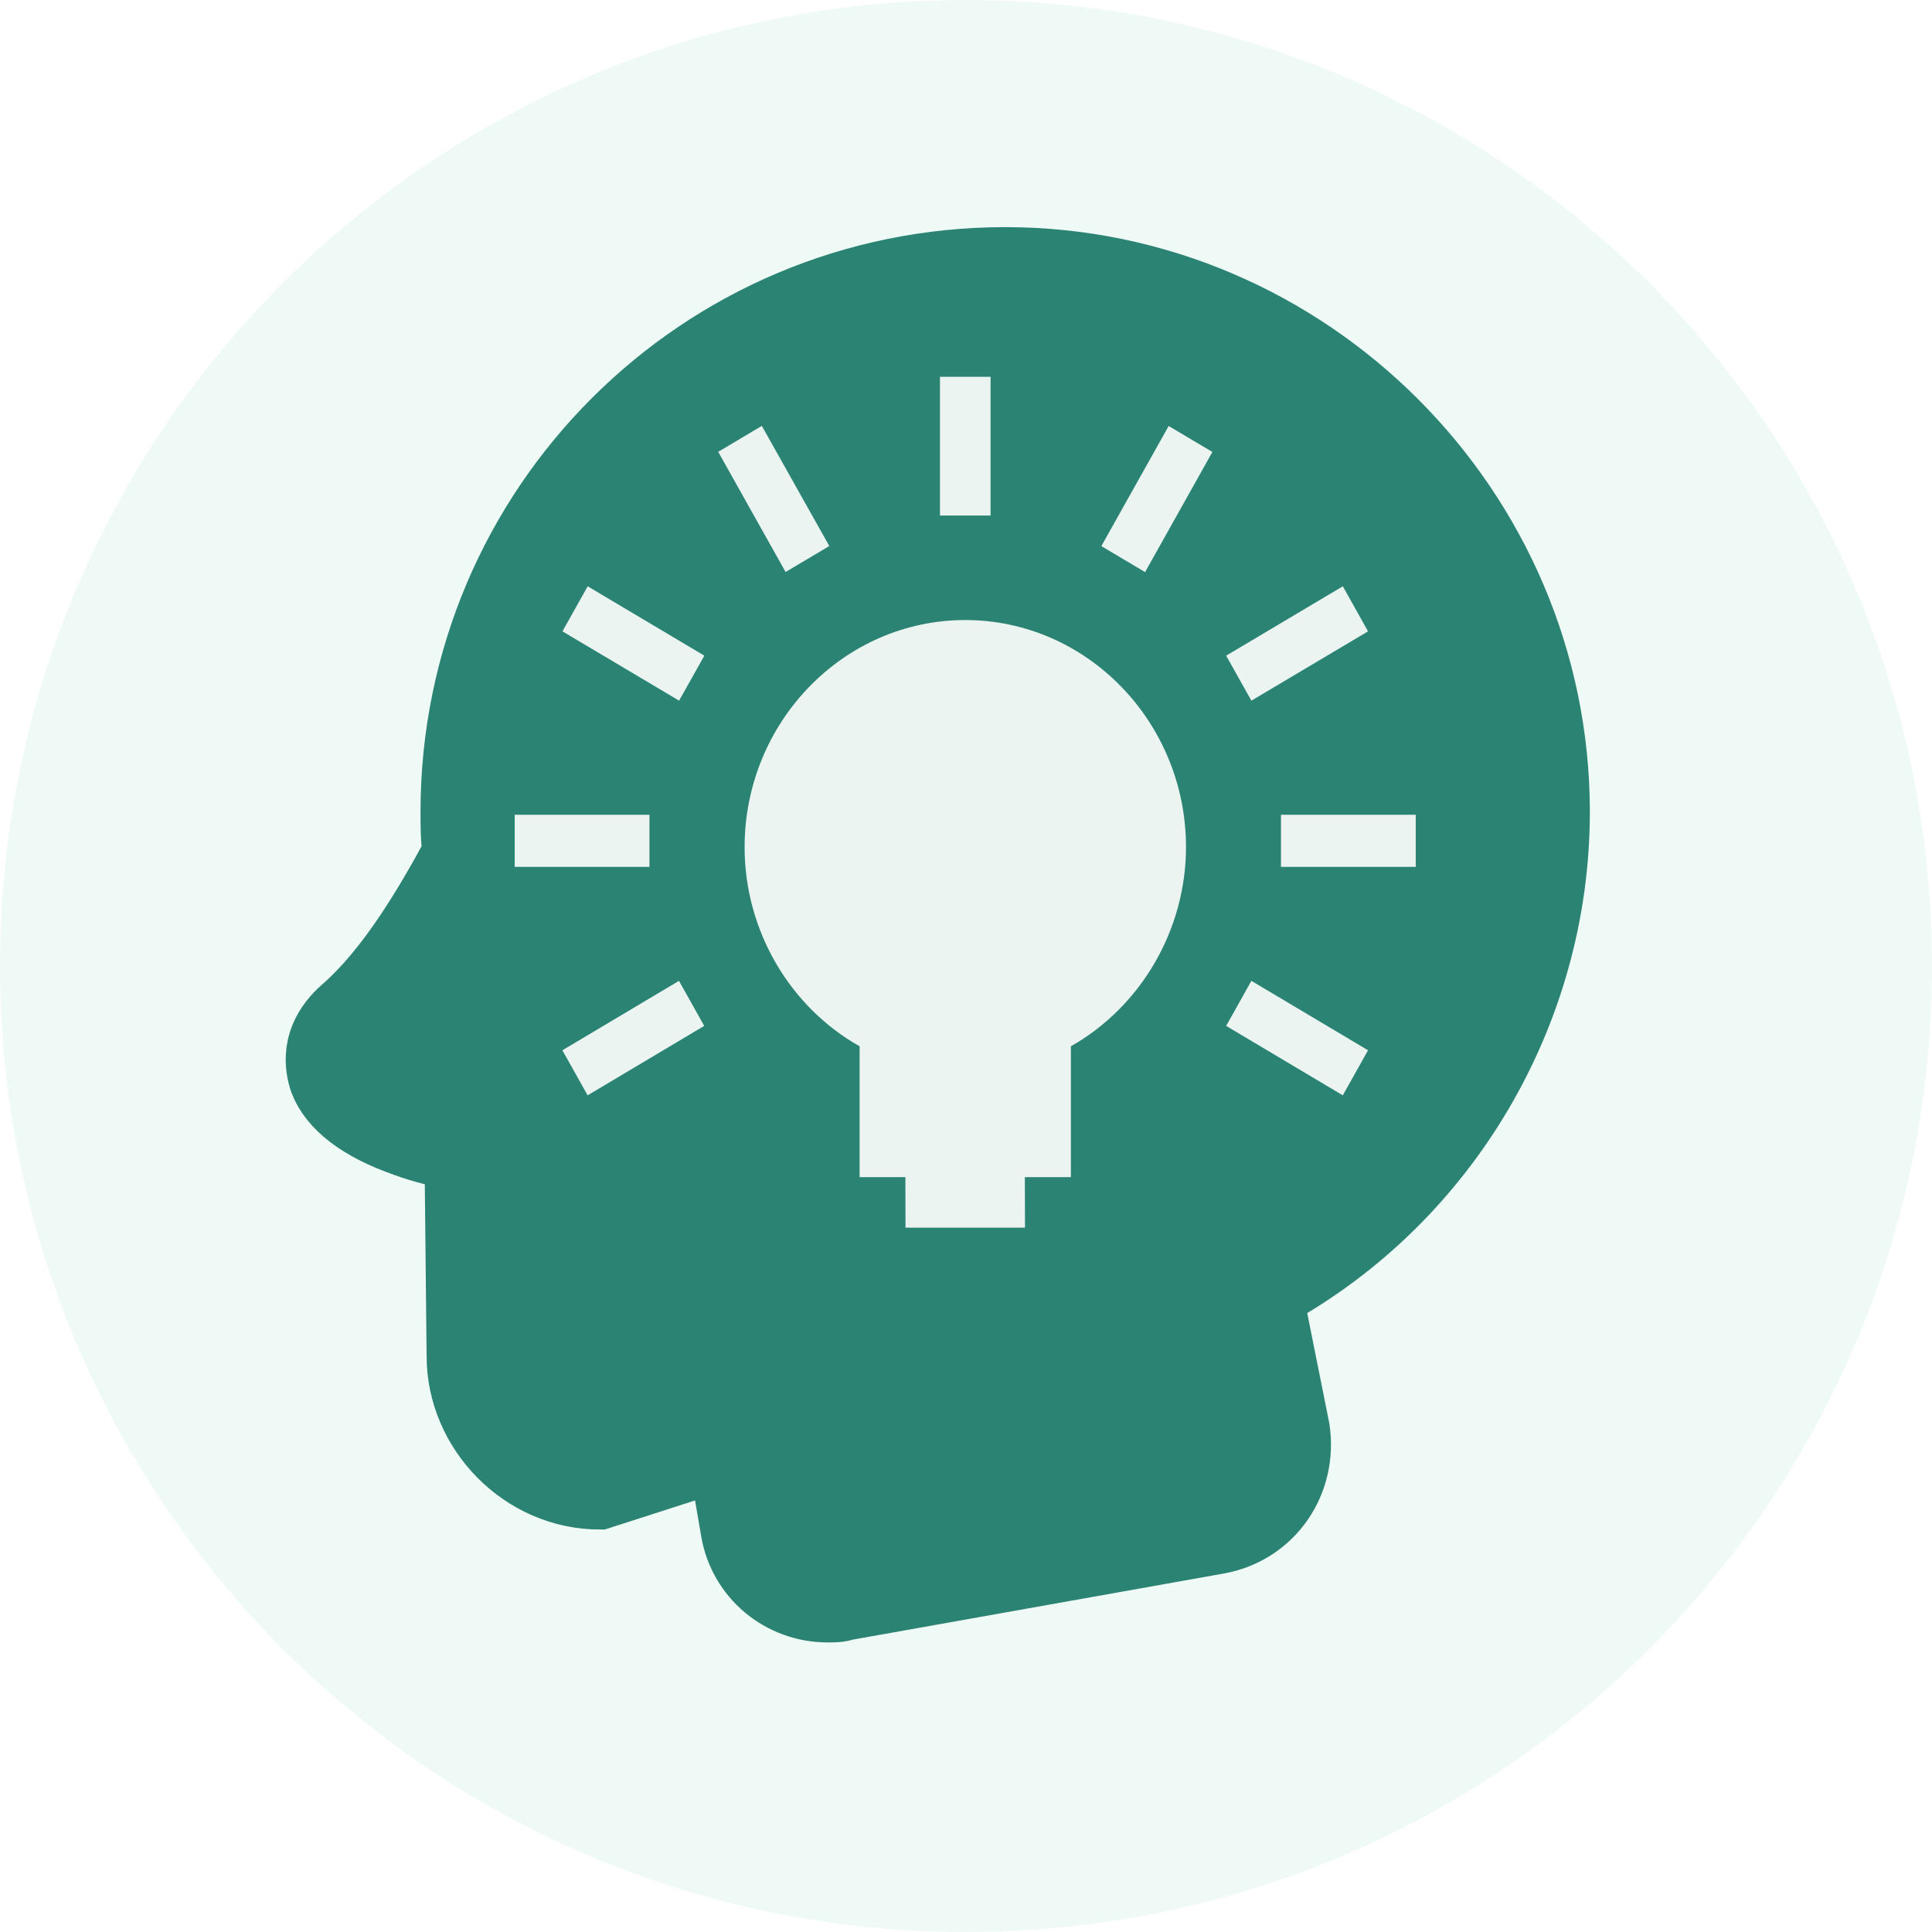
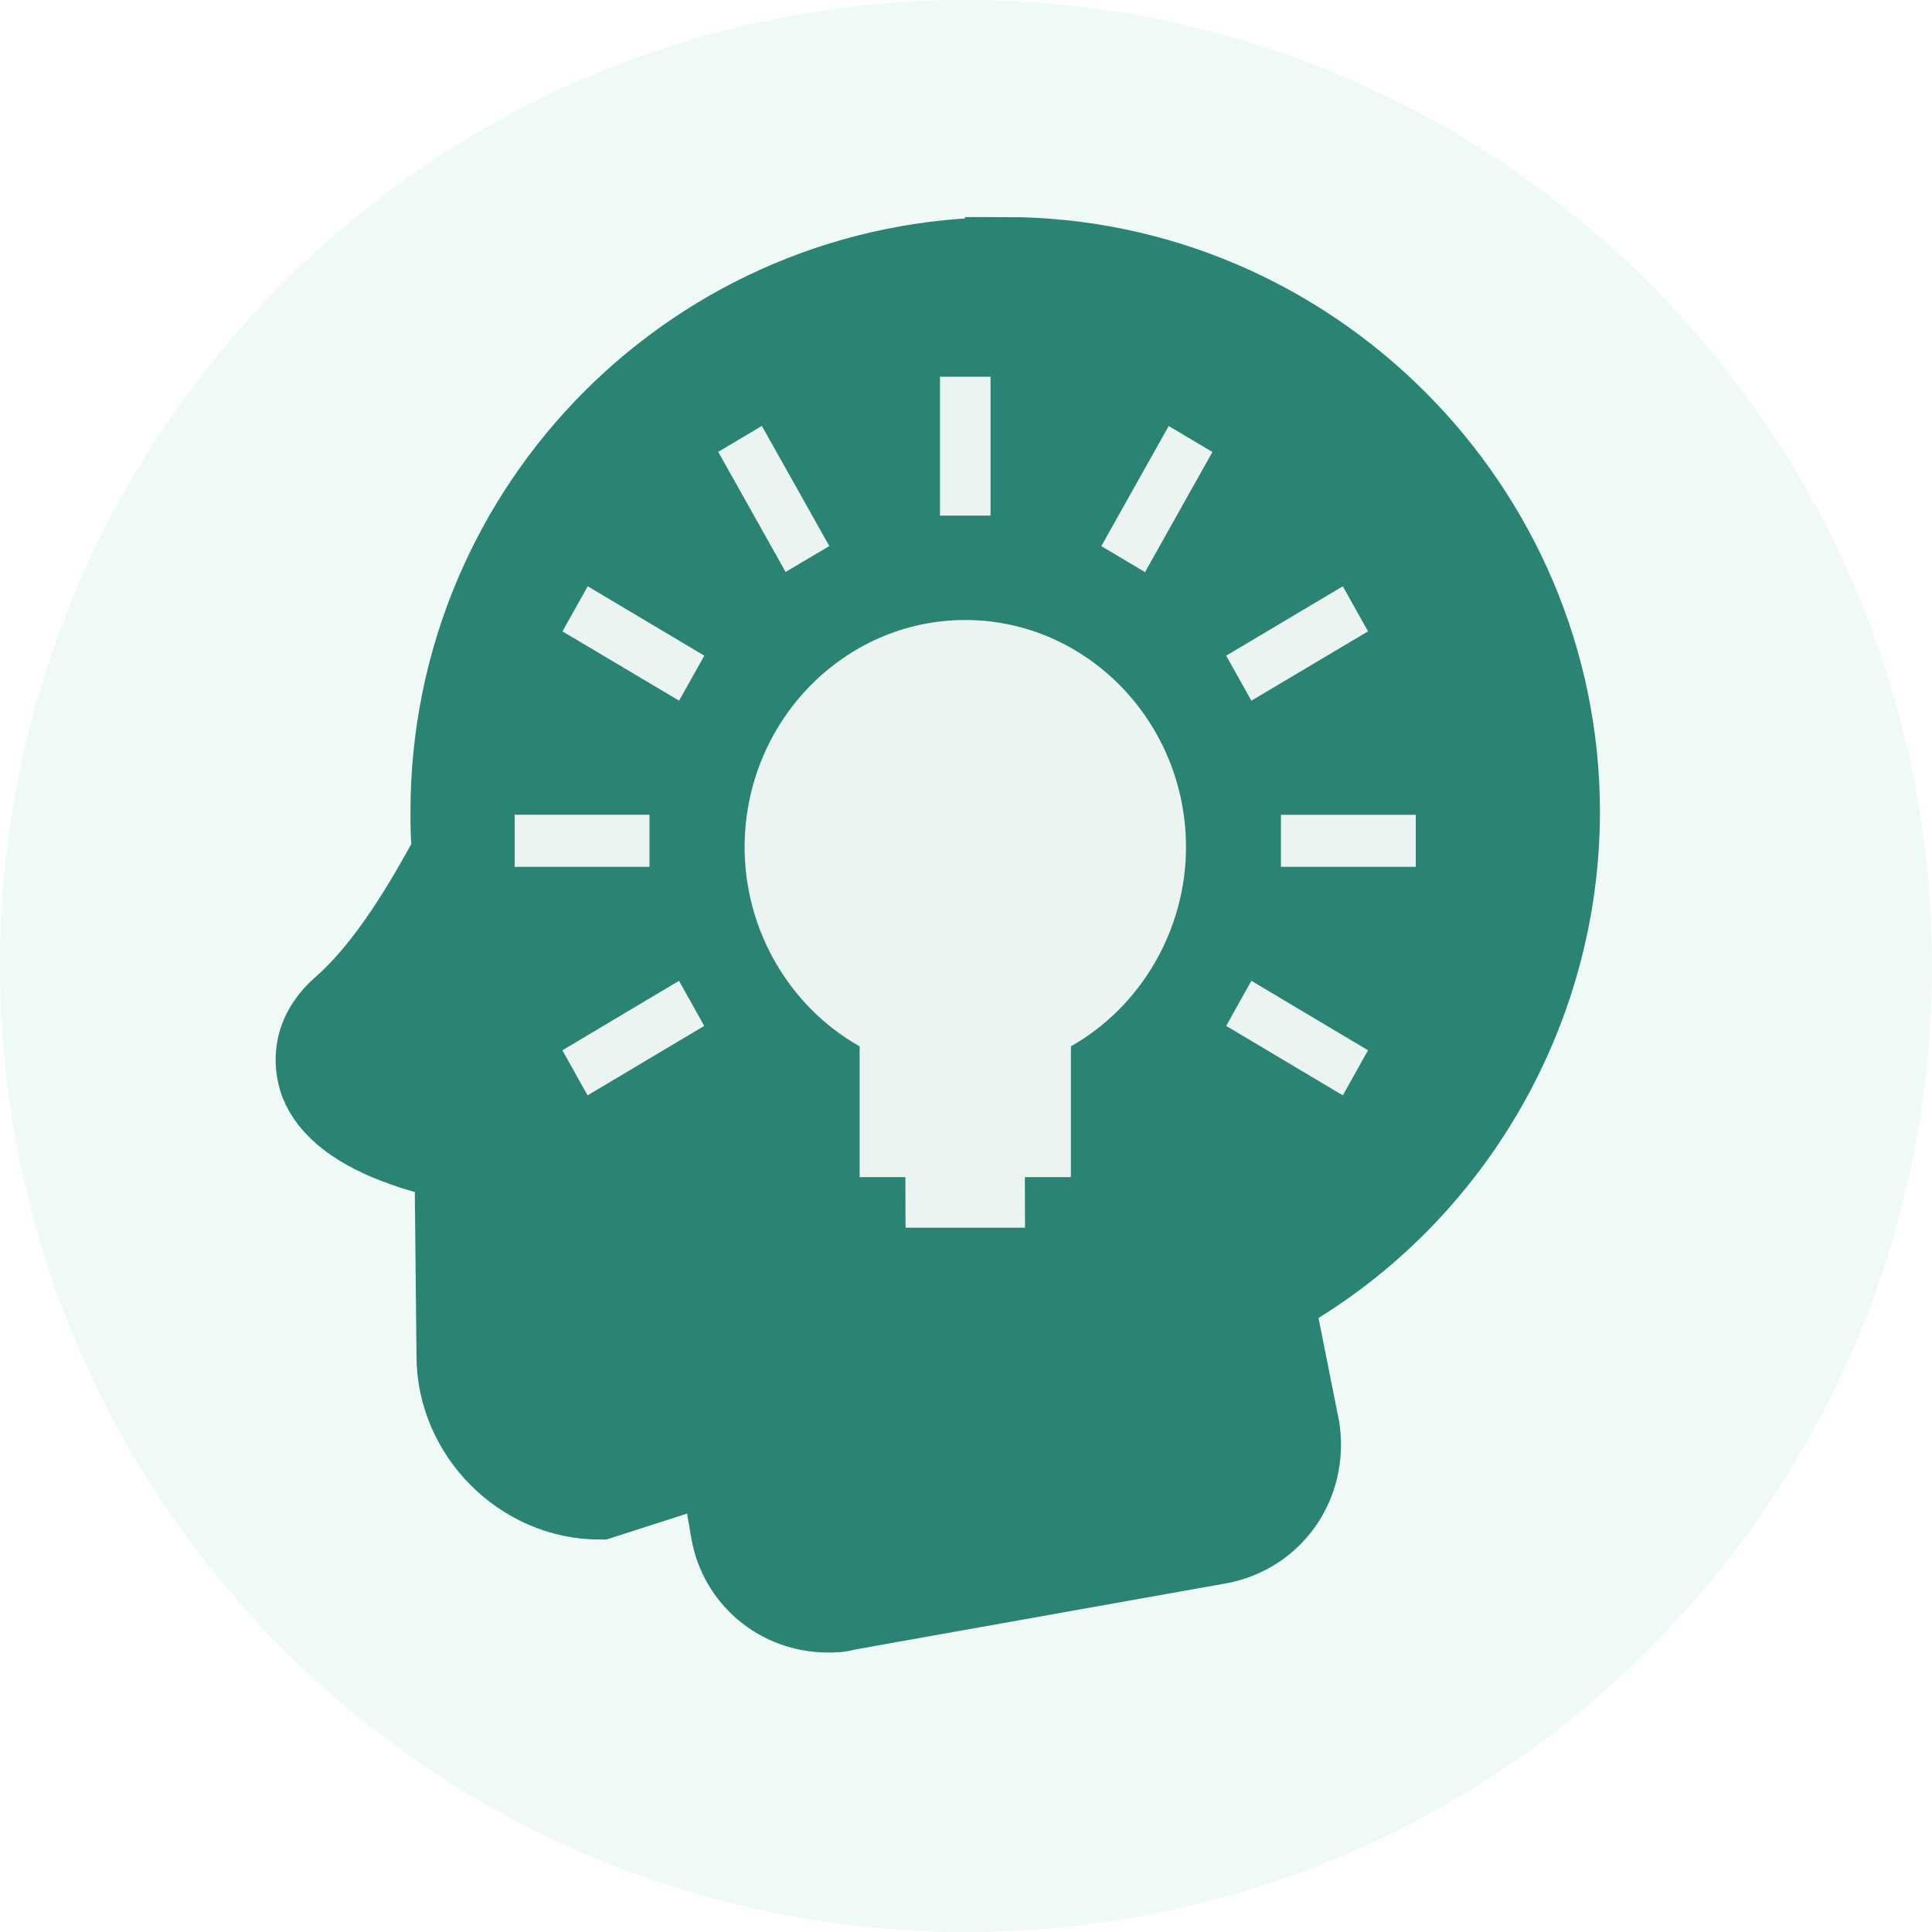
- <svg xmlns="http://www.w3.org/2000/svg" width="32" height="32" viewBox="0 0 32 32" fill="none">
+ <svg xmlns="http://www.w3.org/2000/svg" width="24" height="24" viewBox="0 0 24 24" fill="none">
  <g opacity="0.3">
-     <path opacity="0.3" d="M16 32C24.837 32 32 24.837 32 16C32 7.163 24.837 0 16 0C7.163 0 0 7.163 0 16C0 24.837 7.163 32 16 32Z" fill="#50BF95" />
+     <path opacity="0.3" d="M12 24C18.627 24 24 18.627 24 12C24 5.373 18.627 0 12 0C5.373 0 0 5.373 0 12C0 18.627 5.373 24 12 24Z" fill="#50BF95" />
  </g>
-   <path d="M16.649 4.262C11.573 4.262 7.465 8.37 7.465 13.446C7.465 13.68 7.465 13.913 7.499 14.114C7.065 14.915 6.431 16.017 5.662 16.685C5.095 17.186 5.228 17.721 5.295 17.921C5.461 18.355 5.929 18.722 6.697 18.989C6.964 19.09 7.264 19.156 7.532 19.223L7.566 22.462C7.566 23.731 8.634 24.834 9.937 24.834L11.907 24.2L12.108 25.368C12.241 26.137 12.909 26.704 13.711 26.704C13.812 26.704 13.912 26.704 14.011 26.67L20.19 25.569C21.091 25.402 21.659 24.567 21.526 23.666L21.091 21.495C23.997 19.892 25.833 16.786 25.833 13.446C25.833 8.404 21.693 4.262 16.649 4.262L16.649 4.262Z" fill="#2B8473" stroke="#2B8473" />
-   <path fill-rule="evenodd" clip-rule="evenodd" d="M8.525 14.358V13.495H10.757V14.358H8.525Z" fill="#ECF4F2" />
-   <path fill-rule="evenodd" clip-rule="evenodd" d="M9.733 18.142L9.315 17.396L11.246 16.246L11.664 16.992L9.733 18.142Z" fill="#ECF4F2" />
-   <path fill-rule="evenodd" clip-rule="evenodd" d="M11.248 11.605L9.316 10.457L9.734 9.711L11.666 10.86L11.248 11.605Z" fill="#ECF4F2" />
-   <path fill-rule="evenodd" clip-rule="evenodd" d="M22.241 9.711L22.659 10.457L20.727 11.605L20.309 10.86L22.241 9.711Z" fill="#ECF4F2" />
-   <path fill-rule="evenodd" clip-rule="evenodd" d="M15.569 6.241H16.407V8.539H15.569V6.241Z" fill="#ECF4F2" />
-   <path fill-rule="evenodd" clip-rule="evenodd" d="M12.618 7.054L13.736 9.044L13.012 9.474L11.896 7.484L12.618 7.054Z" fill="#ECF4F2" />
-   <path fill-rule="evenodd" clip-rule="evenodd" d="M17.737 17.33V19.497H16.975L16.977 20.334H14.998L14.996 19.497H14.238V17.33C13.074 16.674 12.333 15.403 12.333 14.033C12.333 11.96 13.974 10.27 15.987 10.27C18.003 10.27 19.644 11.96 19.644 14.033C19.642 15.401 18.899 16.672 17.737 17.33H17.737Z" fill="#ECF4F2" />
-   <path fill-rule="evenodd" clip-rule="evenodd" d="M18.966 9.476L18.242 9.045L19.357 7.056L20.081 7.486L18.966 9.476Z" fill="#ECF4F2" />
-   <path fill-rule="evenodd" clip-rule="evenodd" d="M22.241 18.142L20.309 16.992L20.727 16.246L22.659 17.396L22.241 18.142Z" fill="#ECF4F2" />
-   <path fill-rule="evenodd" clip-rule="evenodd" d="M23.449 14.358H21.217V13.495H23.449V14.358Z" fill="#ECF4F2" />
+   <path d="M12.487 3.197C8.68 3.197 5.599 6.278 5.599 10.085C5.599 10.26 5.599 10.435 5.624 10.585C5.299 11.186 4.823 12.013 4.247 12.514C3.821 12.89 3.921 13.291 3.971 13.441C4.096 13.766 4.446 14.041 5.023 14.242C5.223 14.317 5.448 14.367 5.649 14.417L5.674 16.846C5.674 17.798 6.476 18.625 7.453 18.625L8.93 18.15L9.081 19.026C9.181 19.603 9.682 20.028 10.284 20.028C10.359 20.028 10.434 20.028 10.509 20.003L15.142 19.177C15.819 19.052 16.244 18.426 16.144 17.75L15.819 16.121C17.997 14.919 19.375 12.589 19.375 10.085C19.375 6.303 16.27 3.196 12.487 3.196L12.487 3.197Z" fill="#2B8473" stroke="#2B8473" />
+   <path fill-rule="evenodd" clip-rule="evenodd" d="M6.393 10.768V10.121H8.068V10.768H6.393Z" fill="#ECF4F2" />
+   <path fill-rule="evenodd" clip-rule="evenodd" d="M7.299 13.607L6.986 13.047L8.435 12.184L8.748 12.744L7.299 13.607Z" fill="#ECF4F2" />
+   <path fill-rule="evenodd" clip-rule="evenodd" d="M8.436 8.704L6.987 7.843L7.301 7.283L8.749 8.145L8.436 8.704Z" fill="#ECF4F2" />
+   <path fill-rule="evenodd" clip-rule="evenodd" d="M16.681 7.283L16.994 7.843L15.545 8.704L15.232 8.145L16.681 7.283Z" fill="#ECF4F2" />
+   <path fill-rule="evenodd" clip-rule="evenodd" d="M11.677 4.68H12.305V6.405H11.677V4.68Z" fill="#ECF4F2" />
+   <path fill-rule="evenodd" clip-rule="evenodd" d="M9.464 5.291L10.302 6.783L9.759 7.105L8.922 5.613L9.464 5.291Z" fill="#ECF4F2" />
+   <path fill-rule="evenodd" clip-rule="evenodd" d="M13.303 12.998V14.623H12.731L12.733 15.251H11.249L11.247 14.623H10.679V12.998C9.805 12.506 9.25 11.552 9.25 10.525C9.25 8.97 10.48 7.702 11.99 7.702C13.502 7.702 14.733 8.97 14.733 10.525C14.732 11.551 14.175 12.504 13.303 12.998H13.303Z" fill="#ECF4F2" />
+   <path fill-rule="evenodd" clip-rule="evenodd" d="M14.224 7.107L13.681 6.784L14.518 5.292L15.061 5.615L14.224 7.107Z" fill="#ECF4F2" />
+   <path fill-rule="evenodd" clip-rule="evenodd" d="M16.681 13.607L15.232 12.744L15.545 12.184L16.994 13.047L16.681 13.607Z" fill="#ECF4F2" />
+   <path fill-rule="evenodd" clip-rule="evenodd" d="M17.587 10.768H15.912V10.122H17.587V10.768Z" fill="#ECF4F2" />
</svg>
